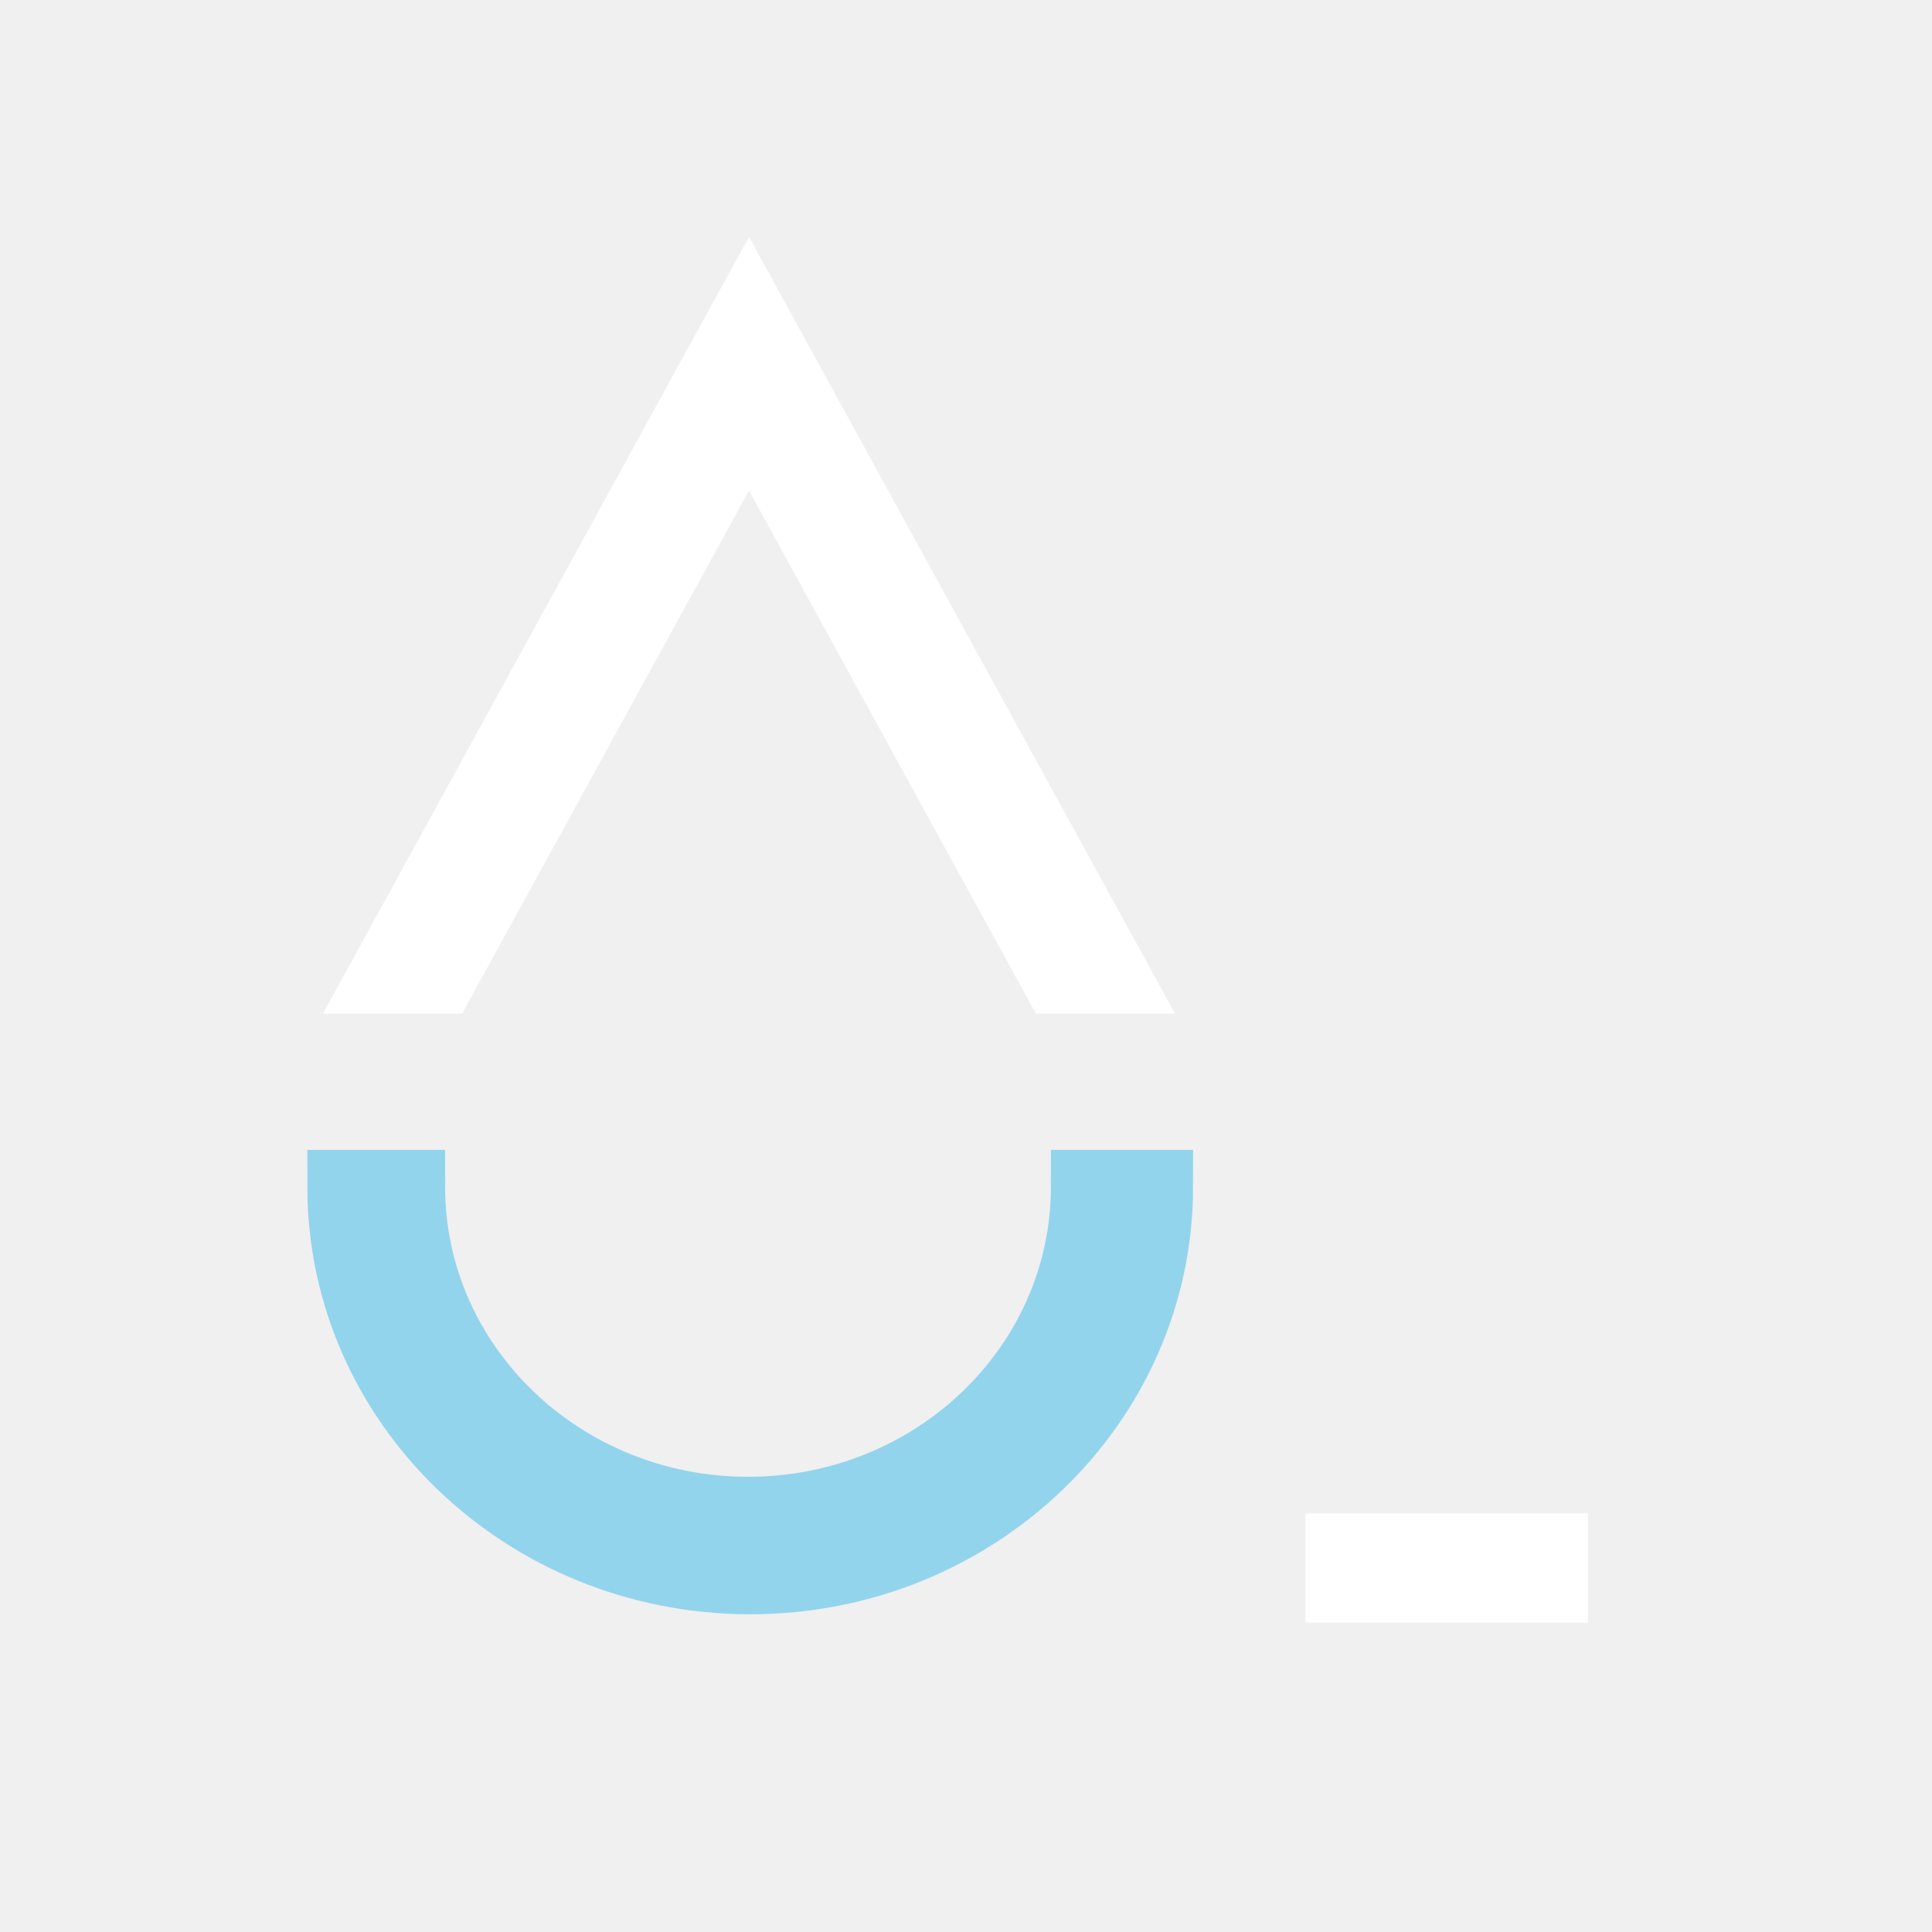
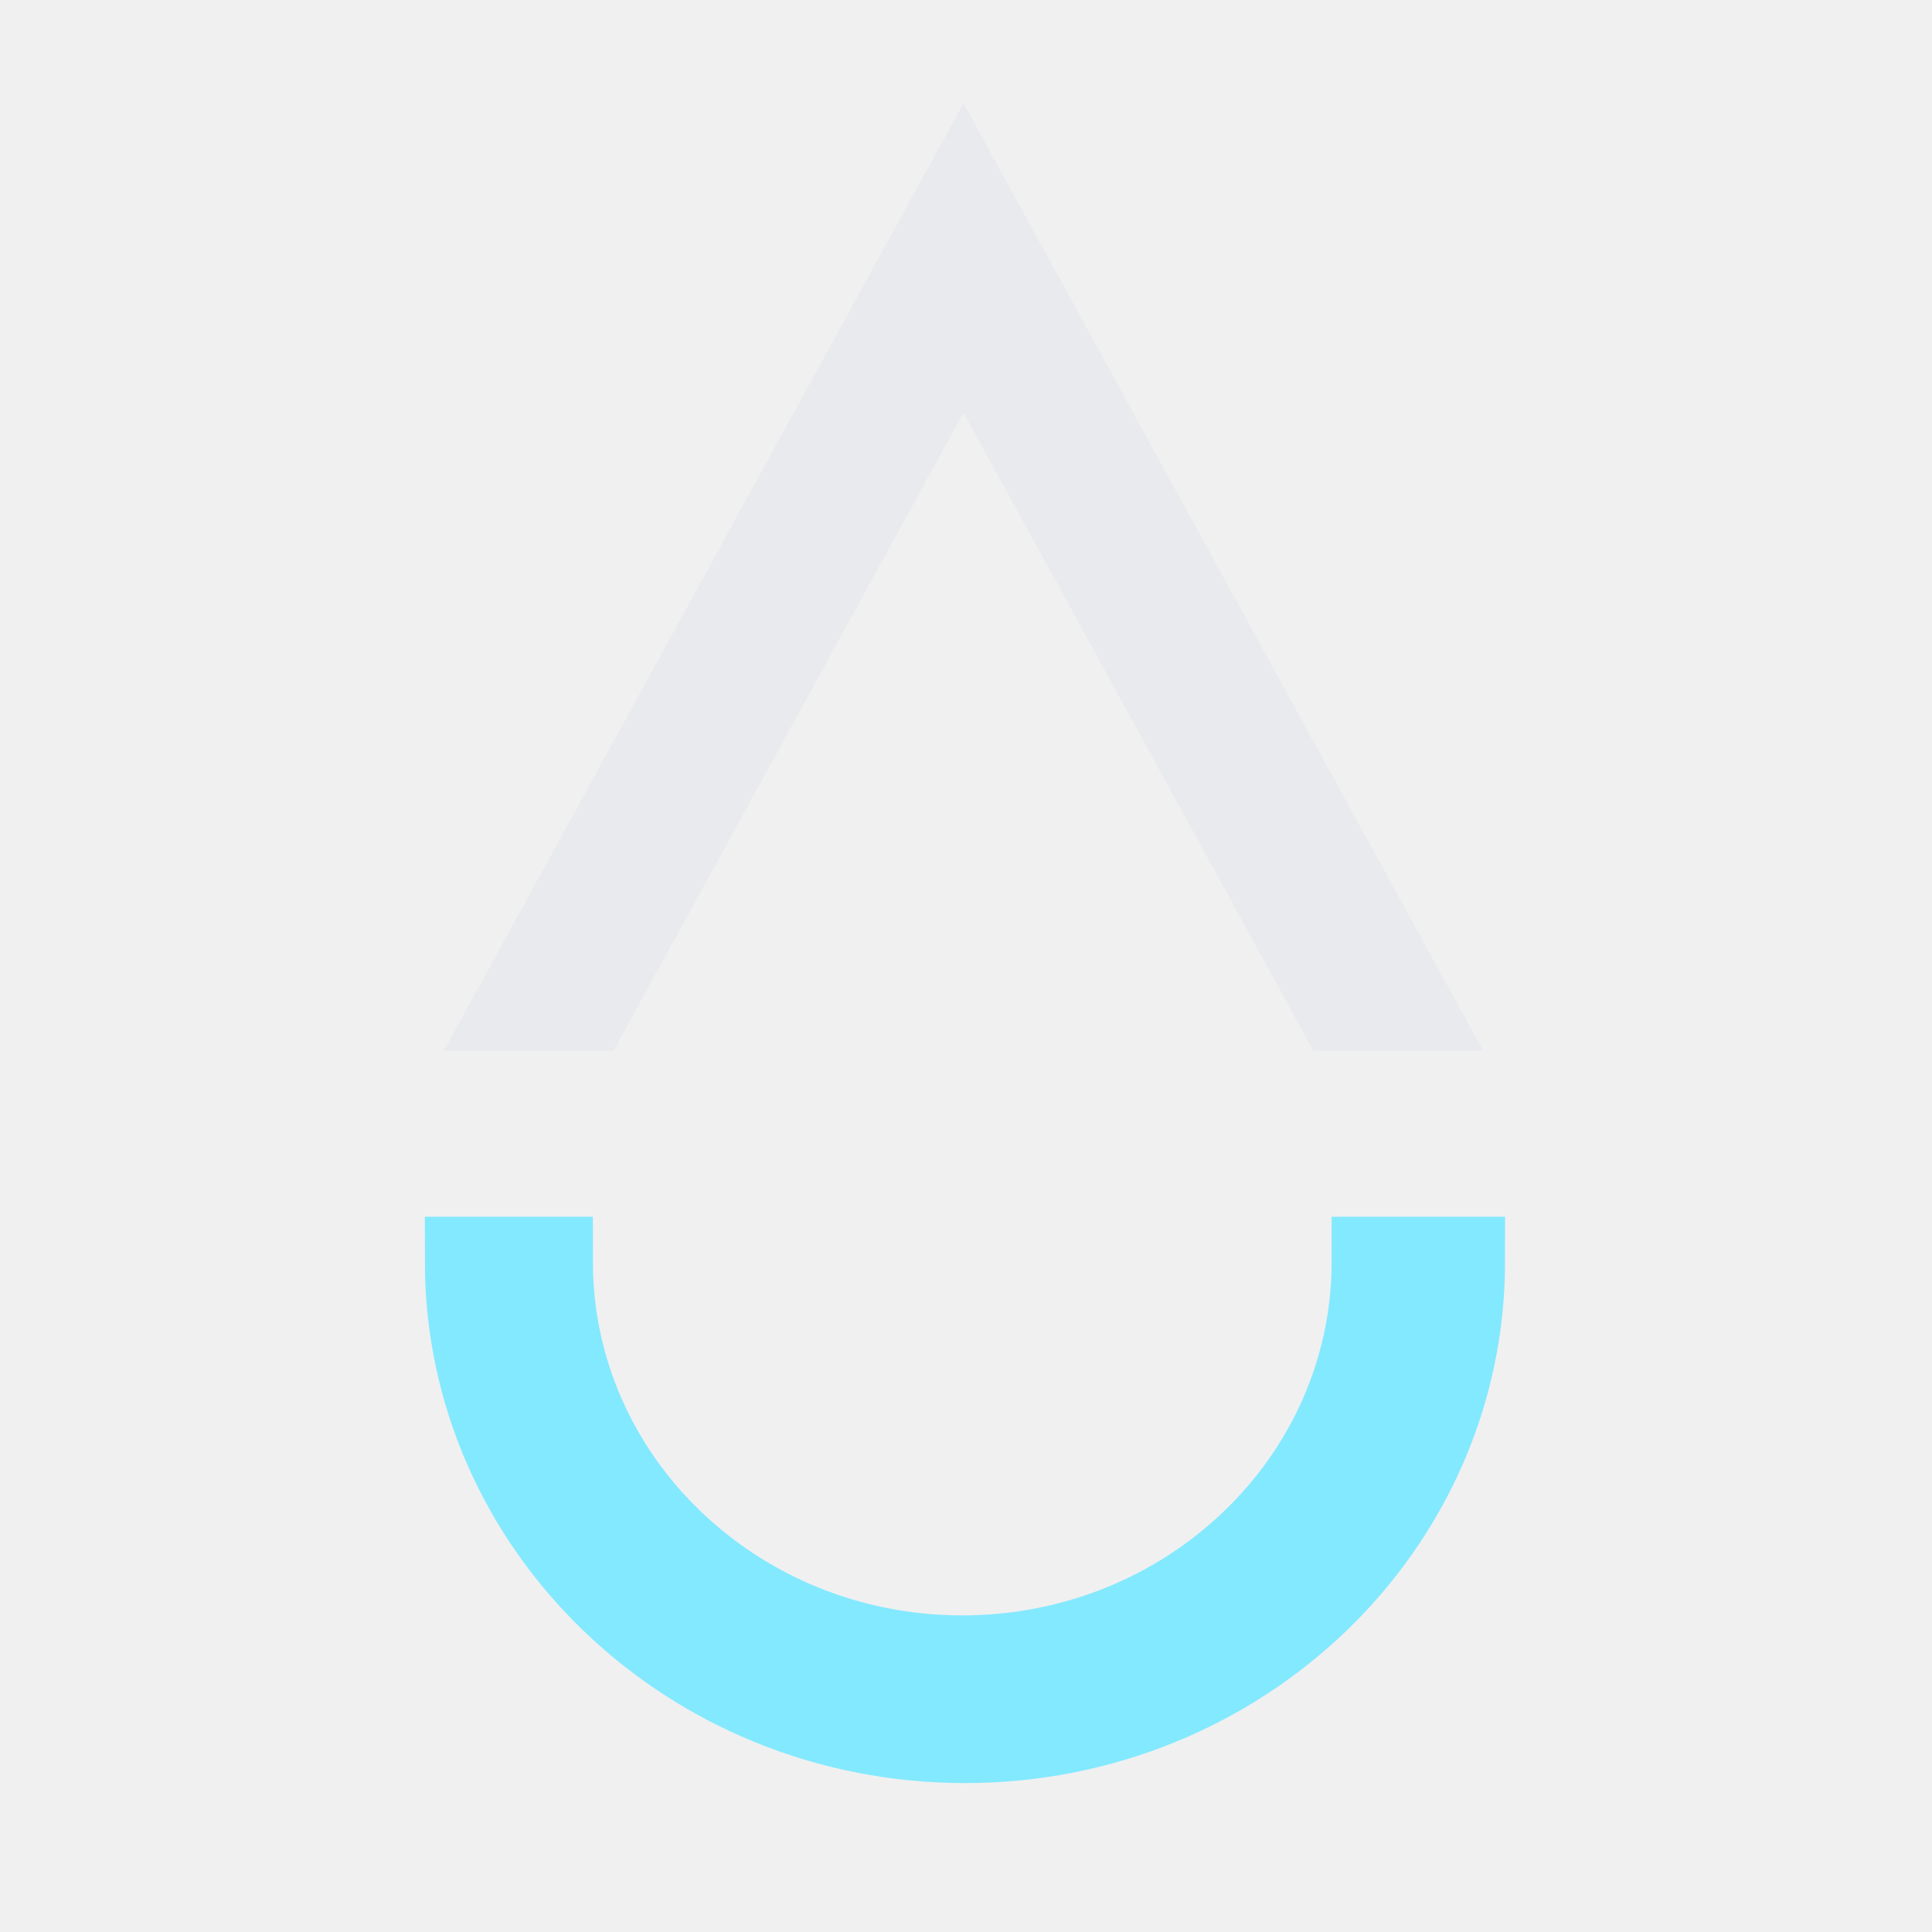
- <svg xmlns="http://www.w3.org/2000/svg" id="Calque_1" data-name="Calque 1" viewBox="0 0 800 800">
-   <defs>
-     <style>
-       .cls-1, .cls-2 {
-         fill: #fff;
-       }
- 
-       .cls-3 {
-         fill: #93d4ed;
-         stroke: #93d4ed;
-         stroke-width: 30.43px;
-       }
- 
-       .cls-3, .cls-2 {
-         stroke-miterlimit: 10;
-       }
- 
-       .cls-2 {
-         stroke: #fff;
-         stroke-width: 28.92px;
-       }
-     </style>
-   </defs>
-   <polygon class="cls-2" points="462.14 405.28 437.5 405.28 386.14 311.63 310.14 173.05 234.15 311.63 182.79 405.28 158.15 405.28 234.15 266.7 310.14 128.13 386.14 266.7 462.14 405.28" />
-   <path class="cls-3" d="m478.82,491.36c0,89.4-75.3,161.86-168.17,161.86s-168.18-72.46-168.18-161.86h26.62c0,74.76,62.98,135.35,140.65,135.35s140.63-60.59,140.63-135.35h28.44Z" />
-   <rect class="cls-1" x="540.53" y="626.67" width="117" height="45.21" />
+ <svg xmlns="http://www.w3.org/2000/svg" viewBox="-17 63 656 656" fill="none" role="img" aria-label="Liquid Terminal">
+   <polygon points="462.14 405.28 437.5 405.28 386.14 311.63 310.14 173.05 234.15 311.63 182.79 405.28 158.15 405.28 234.15 266.7 310.14 128.13 386.14 266.7 462.14 405.28" fill="#E8EAED" stroke="#E8EAED" stroke-width="28.92" stroke-miterlimit="10" />
+   <path d="m478.82,491.36c0,89.4-75.3,161.86-168.17,161.86s-168.18-72.46-168.18-161.86h26.62c0,74.76,62.98,135.35,140.65,135.35s140.63-60.59,140.63-135.35h28.44Z" fill="#83E9FF" stroke="#83E9FF" stroke-width="30.43" stroke-miterlimit="10" />
</svg>
